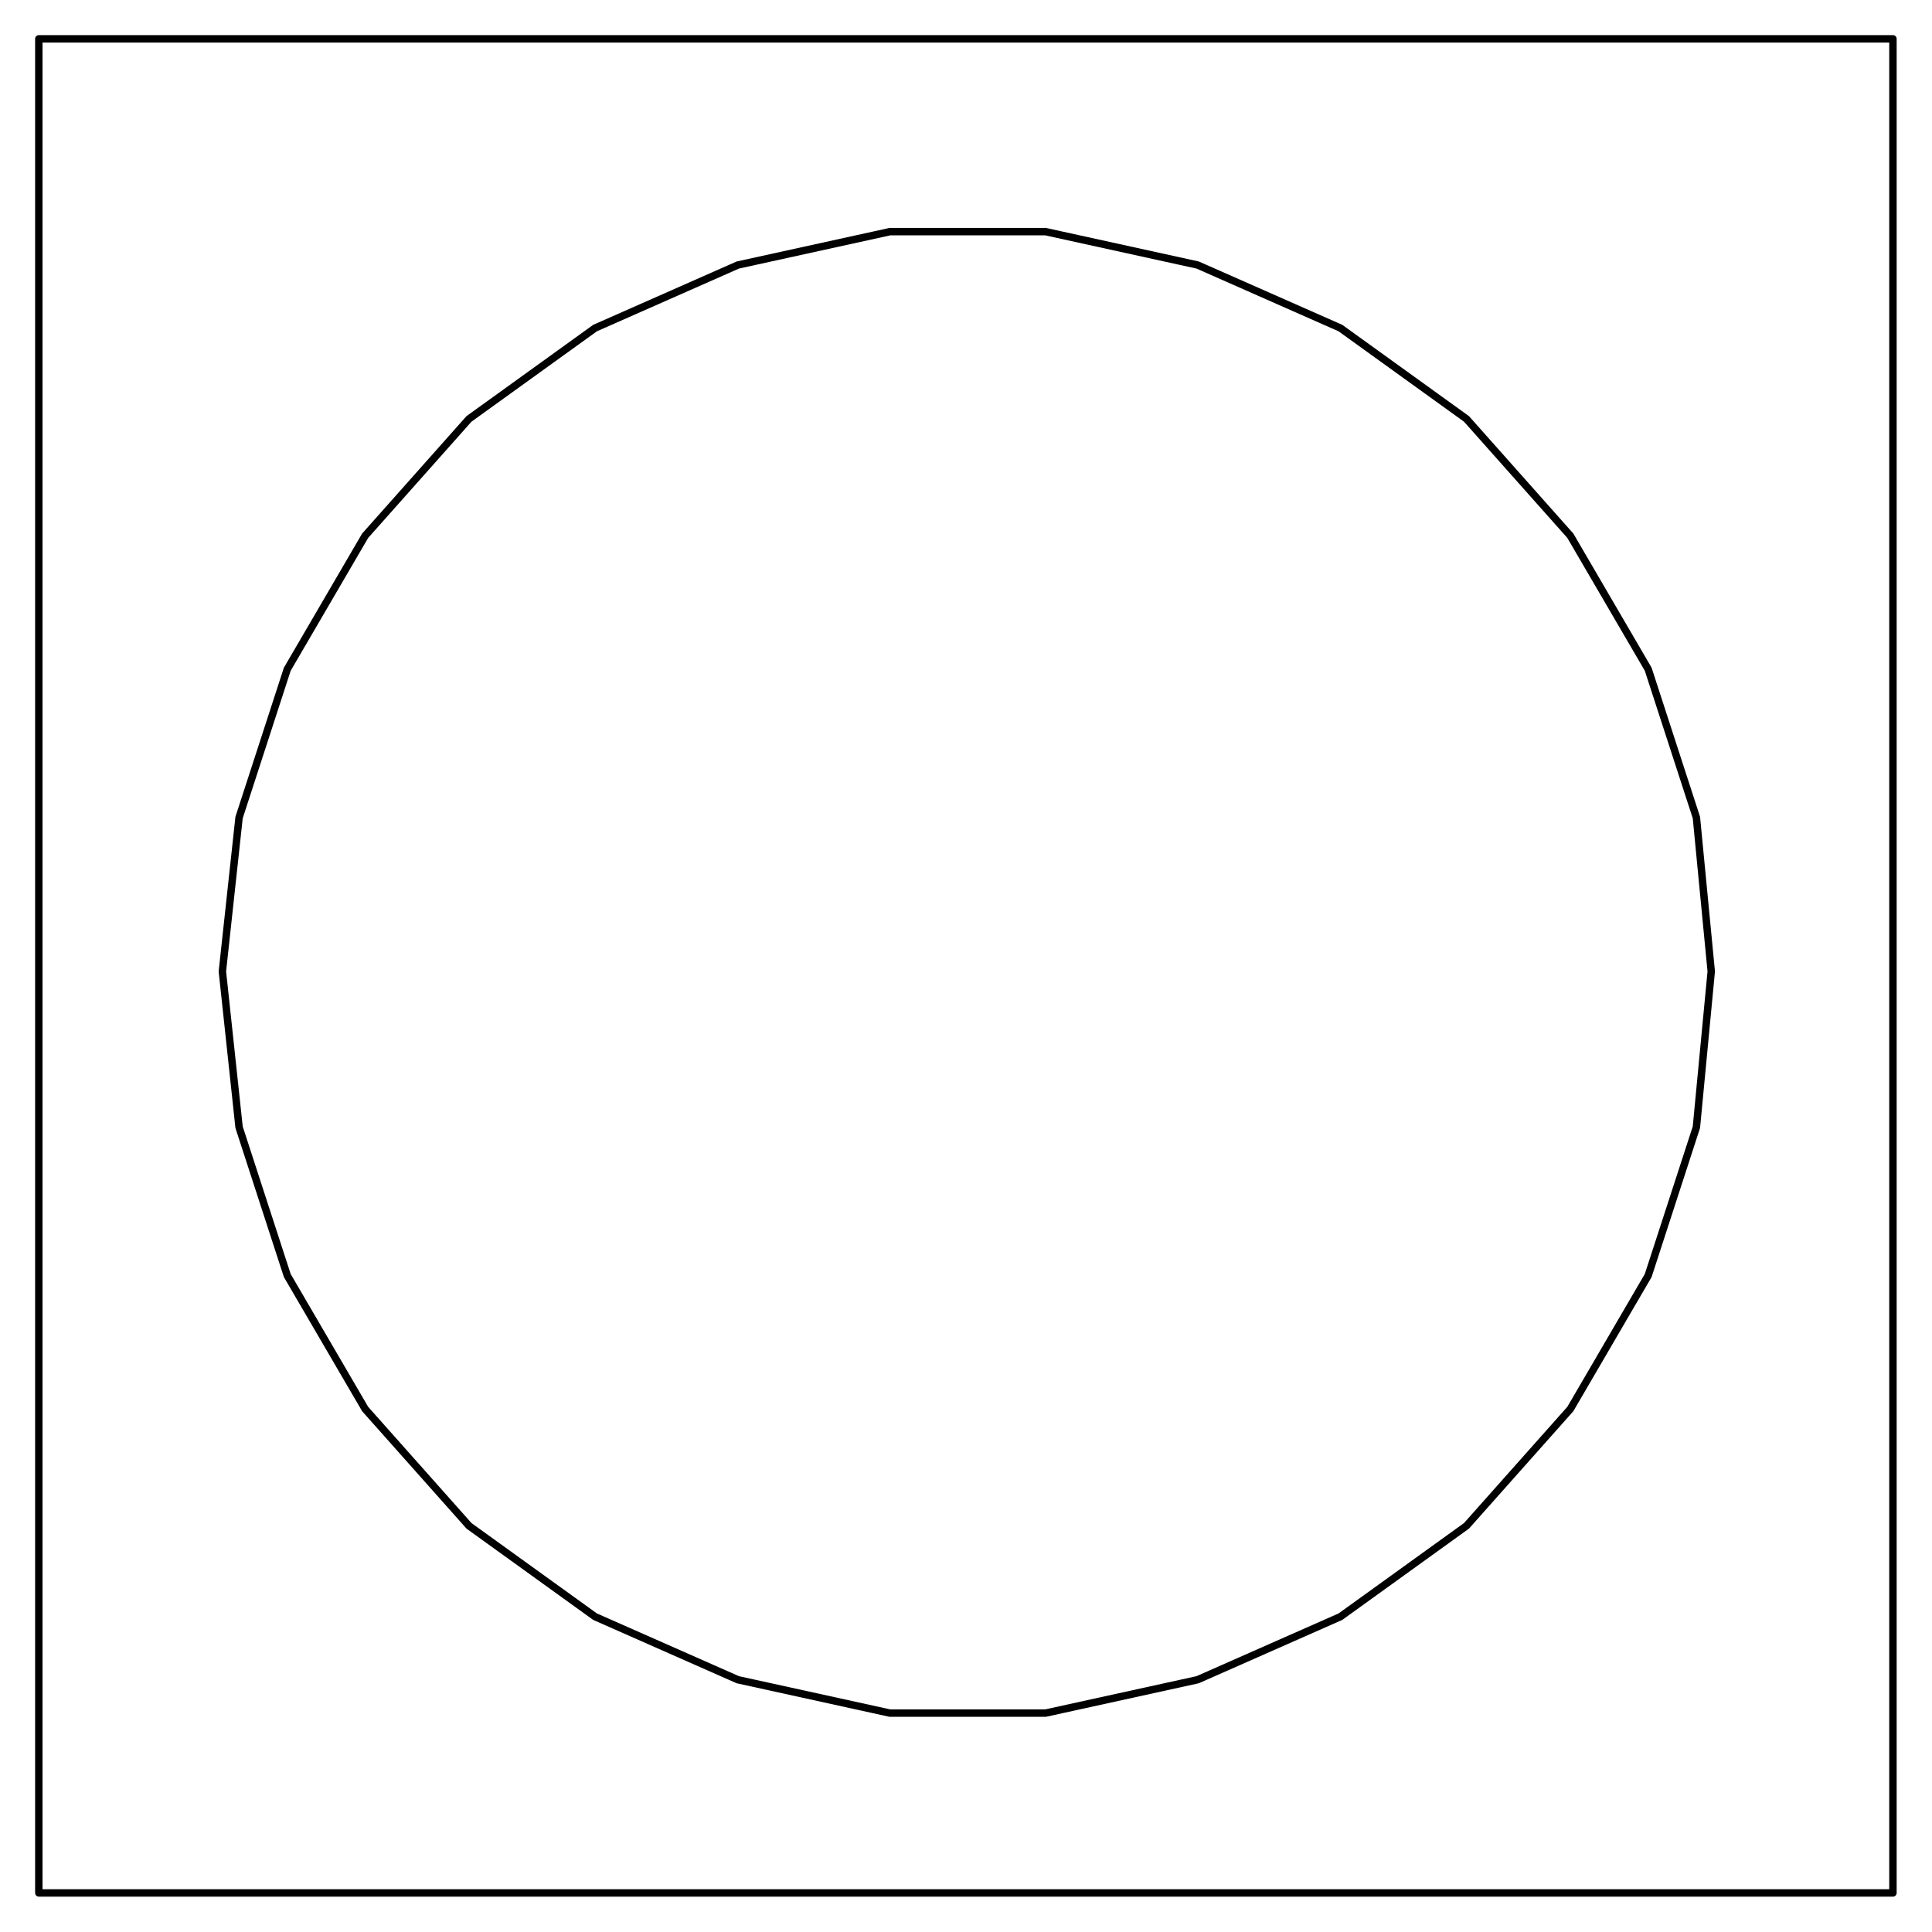
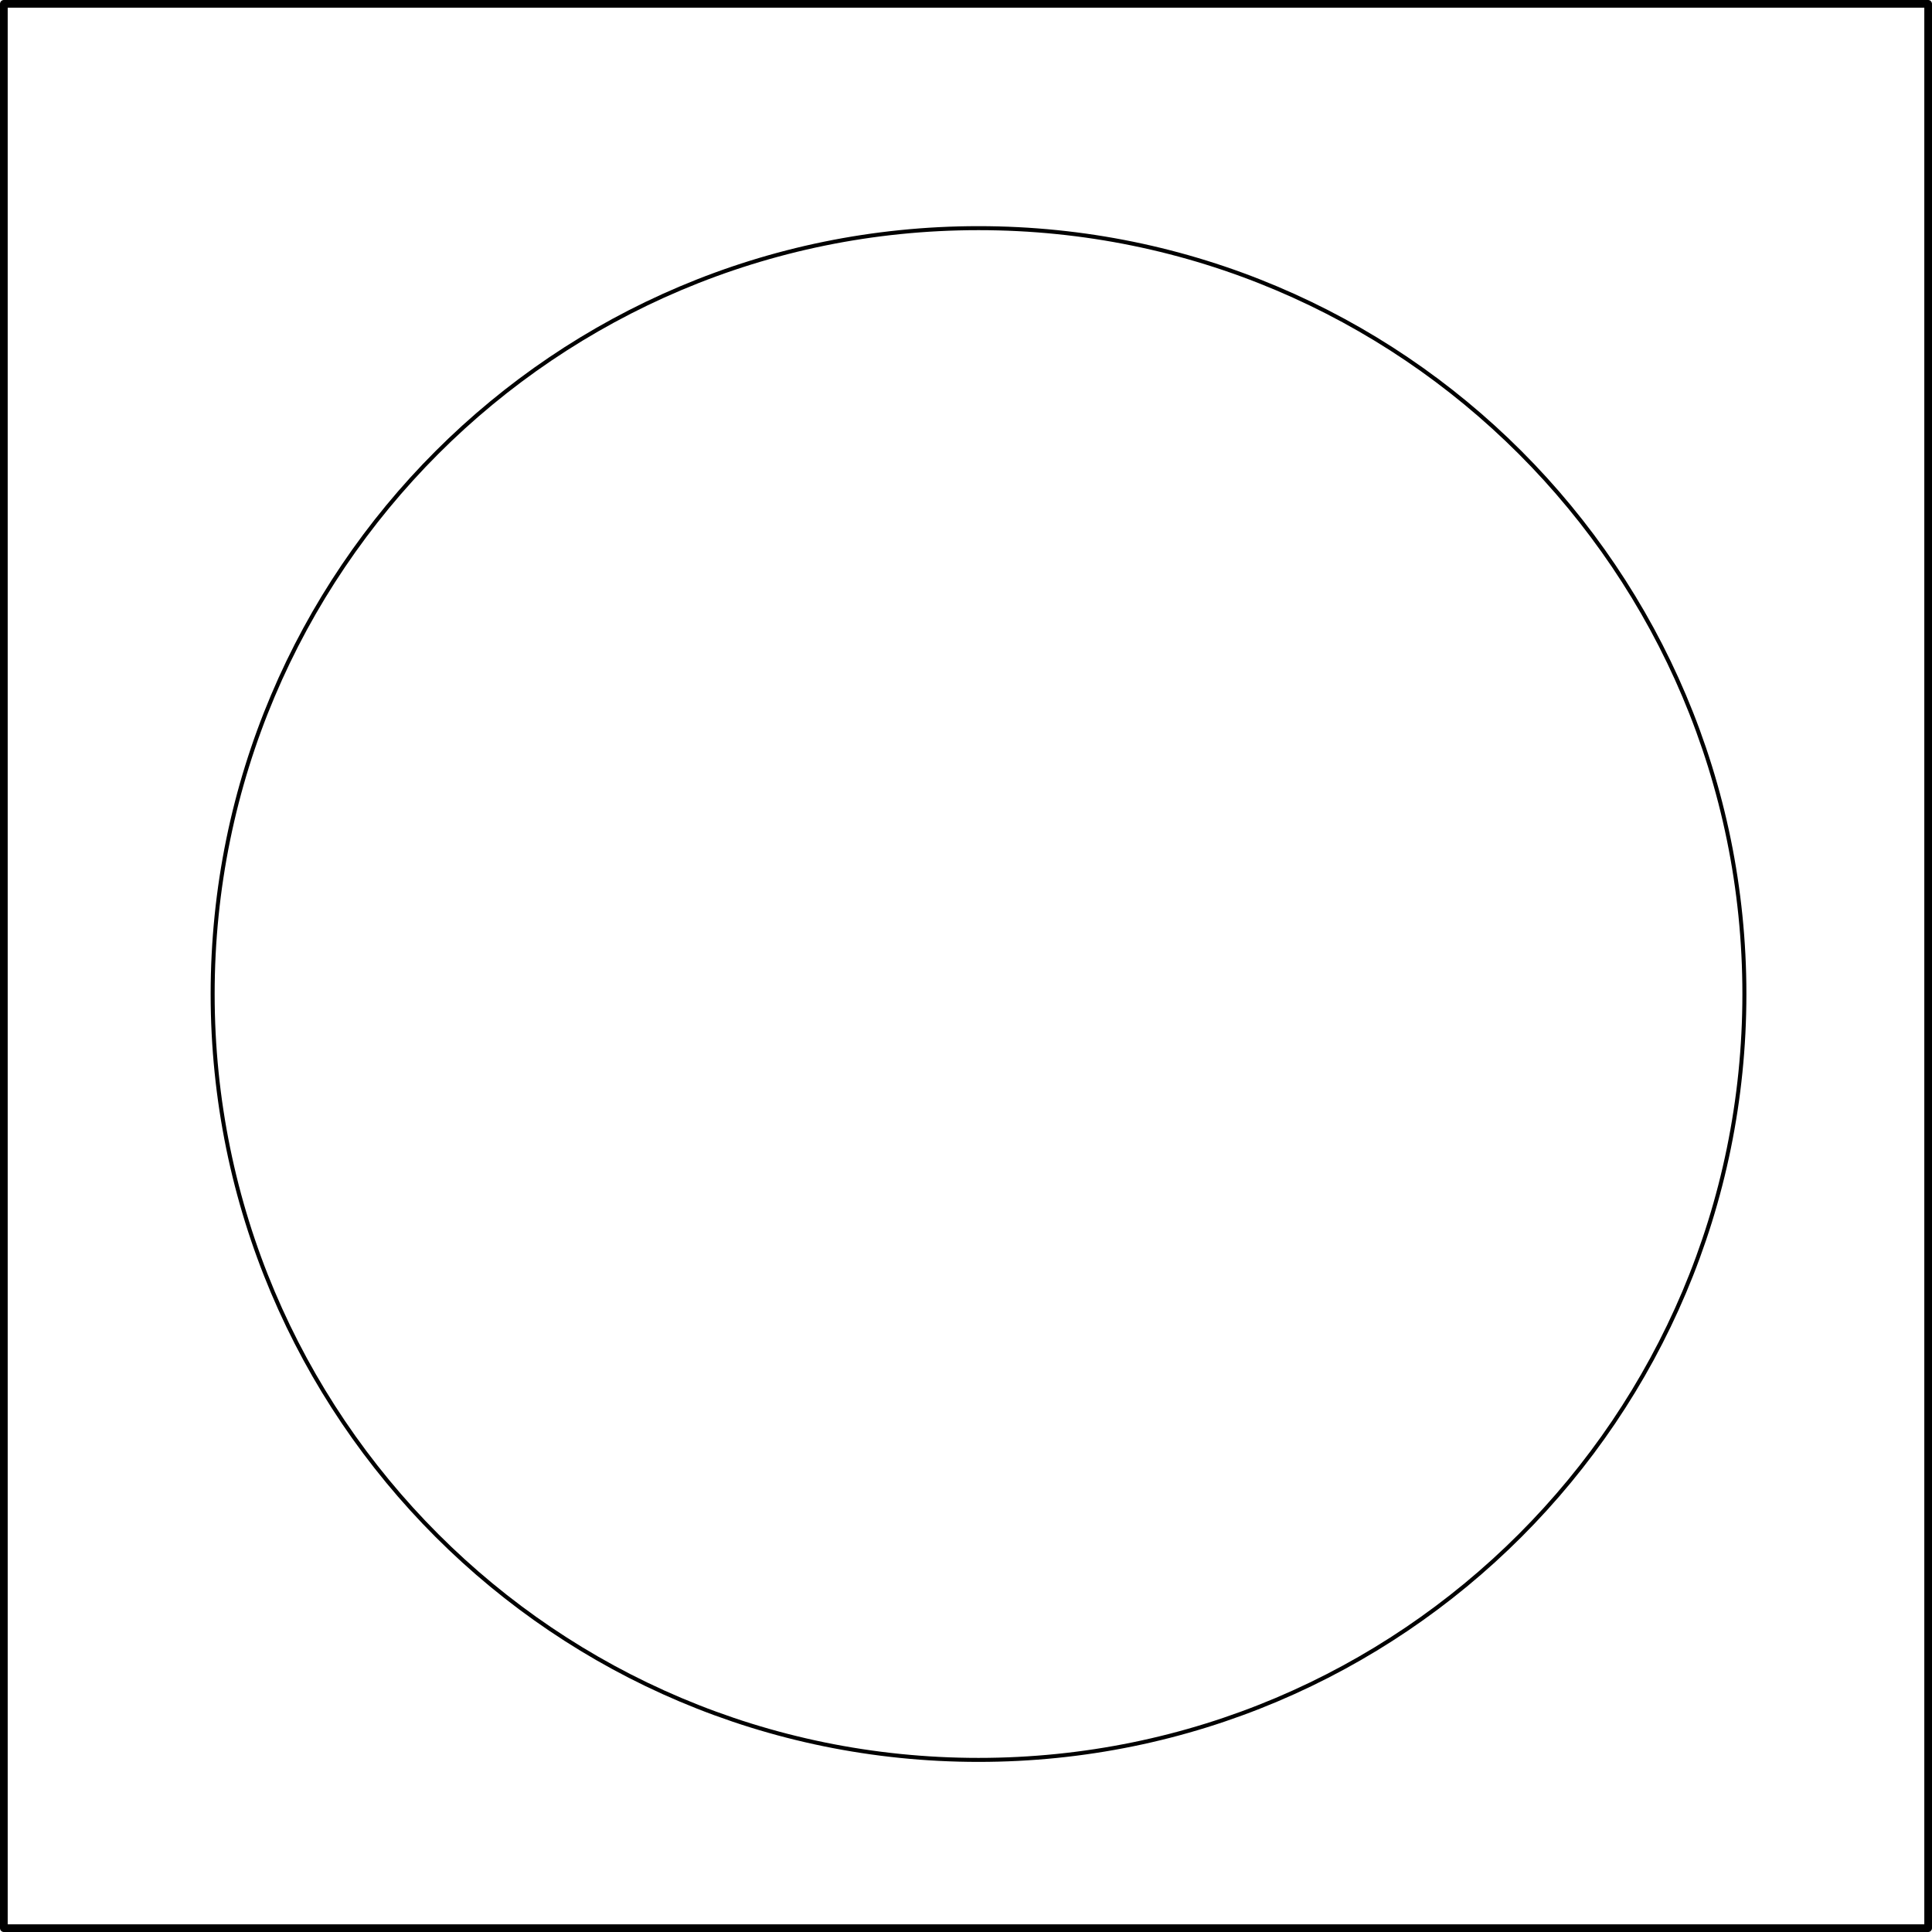
- <svg xmlns="http://www.w3.org/2000/svg" id="svg149" height="294.076mm" width="294.076mm" version="1.0">
+ <svg xmlns="http://www.w3.org/2000/svg" version="1.0" width="283.351mm" height="283.351mm" id="svg149">
  <defs id="defs143">
-     <pattern y="0" x="0" height="6" width="6" patternUnits="userSpaceOnUse" id="WMFhbasepattern" />
+     <pattern id="WMFhbasepattern" patternUnits="userSpaceOnUse" width="6" height="6" x="0" y="0" />
  </defs>
-   <path id="path145" d="  M 1089,1089   L 1089,22.333   L 22.333,22.333   L 22.333,1089  z " style="fill:none;stroke:#000000;stroke-width:4.267px;stroke-linecap:round;stroke-linejoin:round;stroke-miterlimit:4;stroke-dasharray:none;stroke-opacity:1;" />
-   <path id="path147" d="  M 984.467,558.867   L 975.933,470.333   L 948.2,385   L 903.4,308.2   L 843.667,241   L 771.133,188.733   L 689,152.467   L 601.533,133.267   L 511.933,133.267   L 424.467,152.467   L 342.333,188.733   L 269.8,241   L 210.067,308.2   L 165.267,385   L 137.533,470.333   L 127.933,558.867   L 137.533,648.467   L 165.267,733.8   L 210.067,810.6   L 269.8,877.8   L 342.333,930.067   L 424.467,966.333   L 511.933,985.533   L 601.533,985.533   L 689,966.333   L 771.133,930.067   L 843.667,877.8   L 903.4,810.6   L 948.2,733.8   L 975.933,648.467  z " style="fill:none;stroke:#000000;stroke-width:4.267px;stroke-linecap:round;stroke-linejoin:round;stroke-miterlimit:4;stroke-dasharray:none;stroke-opacity:1;" />
+   <path style="fill:none;stroke:#000000;stroke-width:4.267px;stroke-linecap:round;stroke-linejoin:round;stroke-miterlimit:4;stroke-dasharray:none;stroke-opacity:1" d="M 1068.8,1068.8 V 2.133 H 2.133 V 1068.8 Z" id="path145" />
+   <circle r="424.533" cy="551.002" cx="542.408" id="path4394" style="fill:none;stroke:#000000;stroke-width:2.218" />
</svg>
